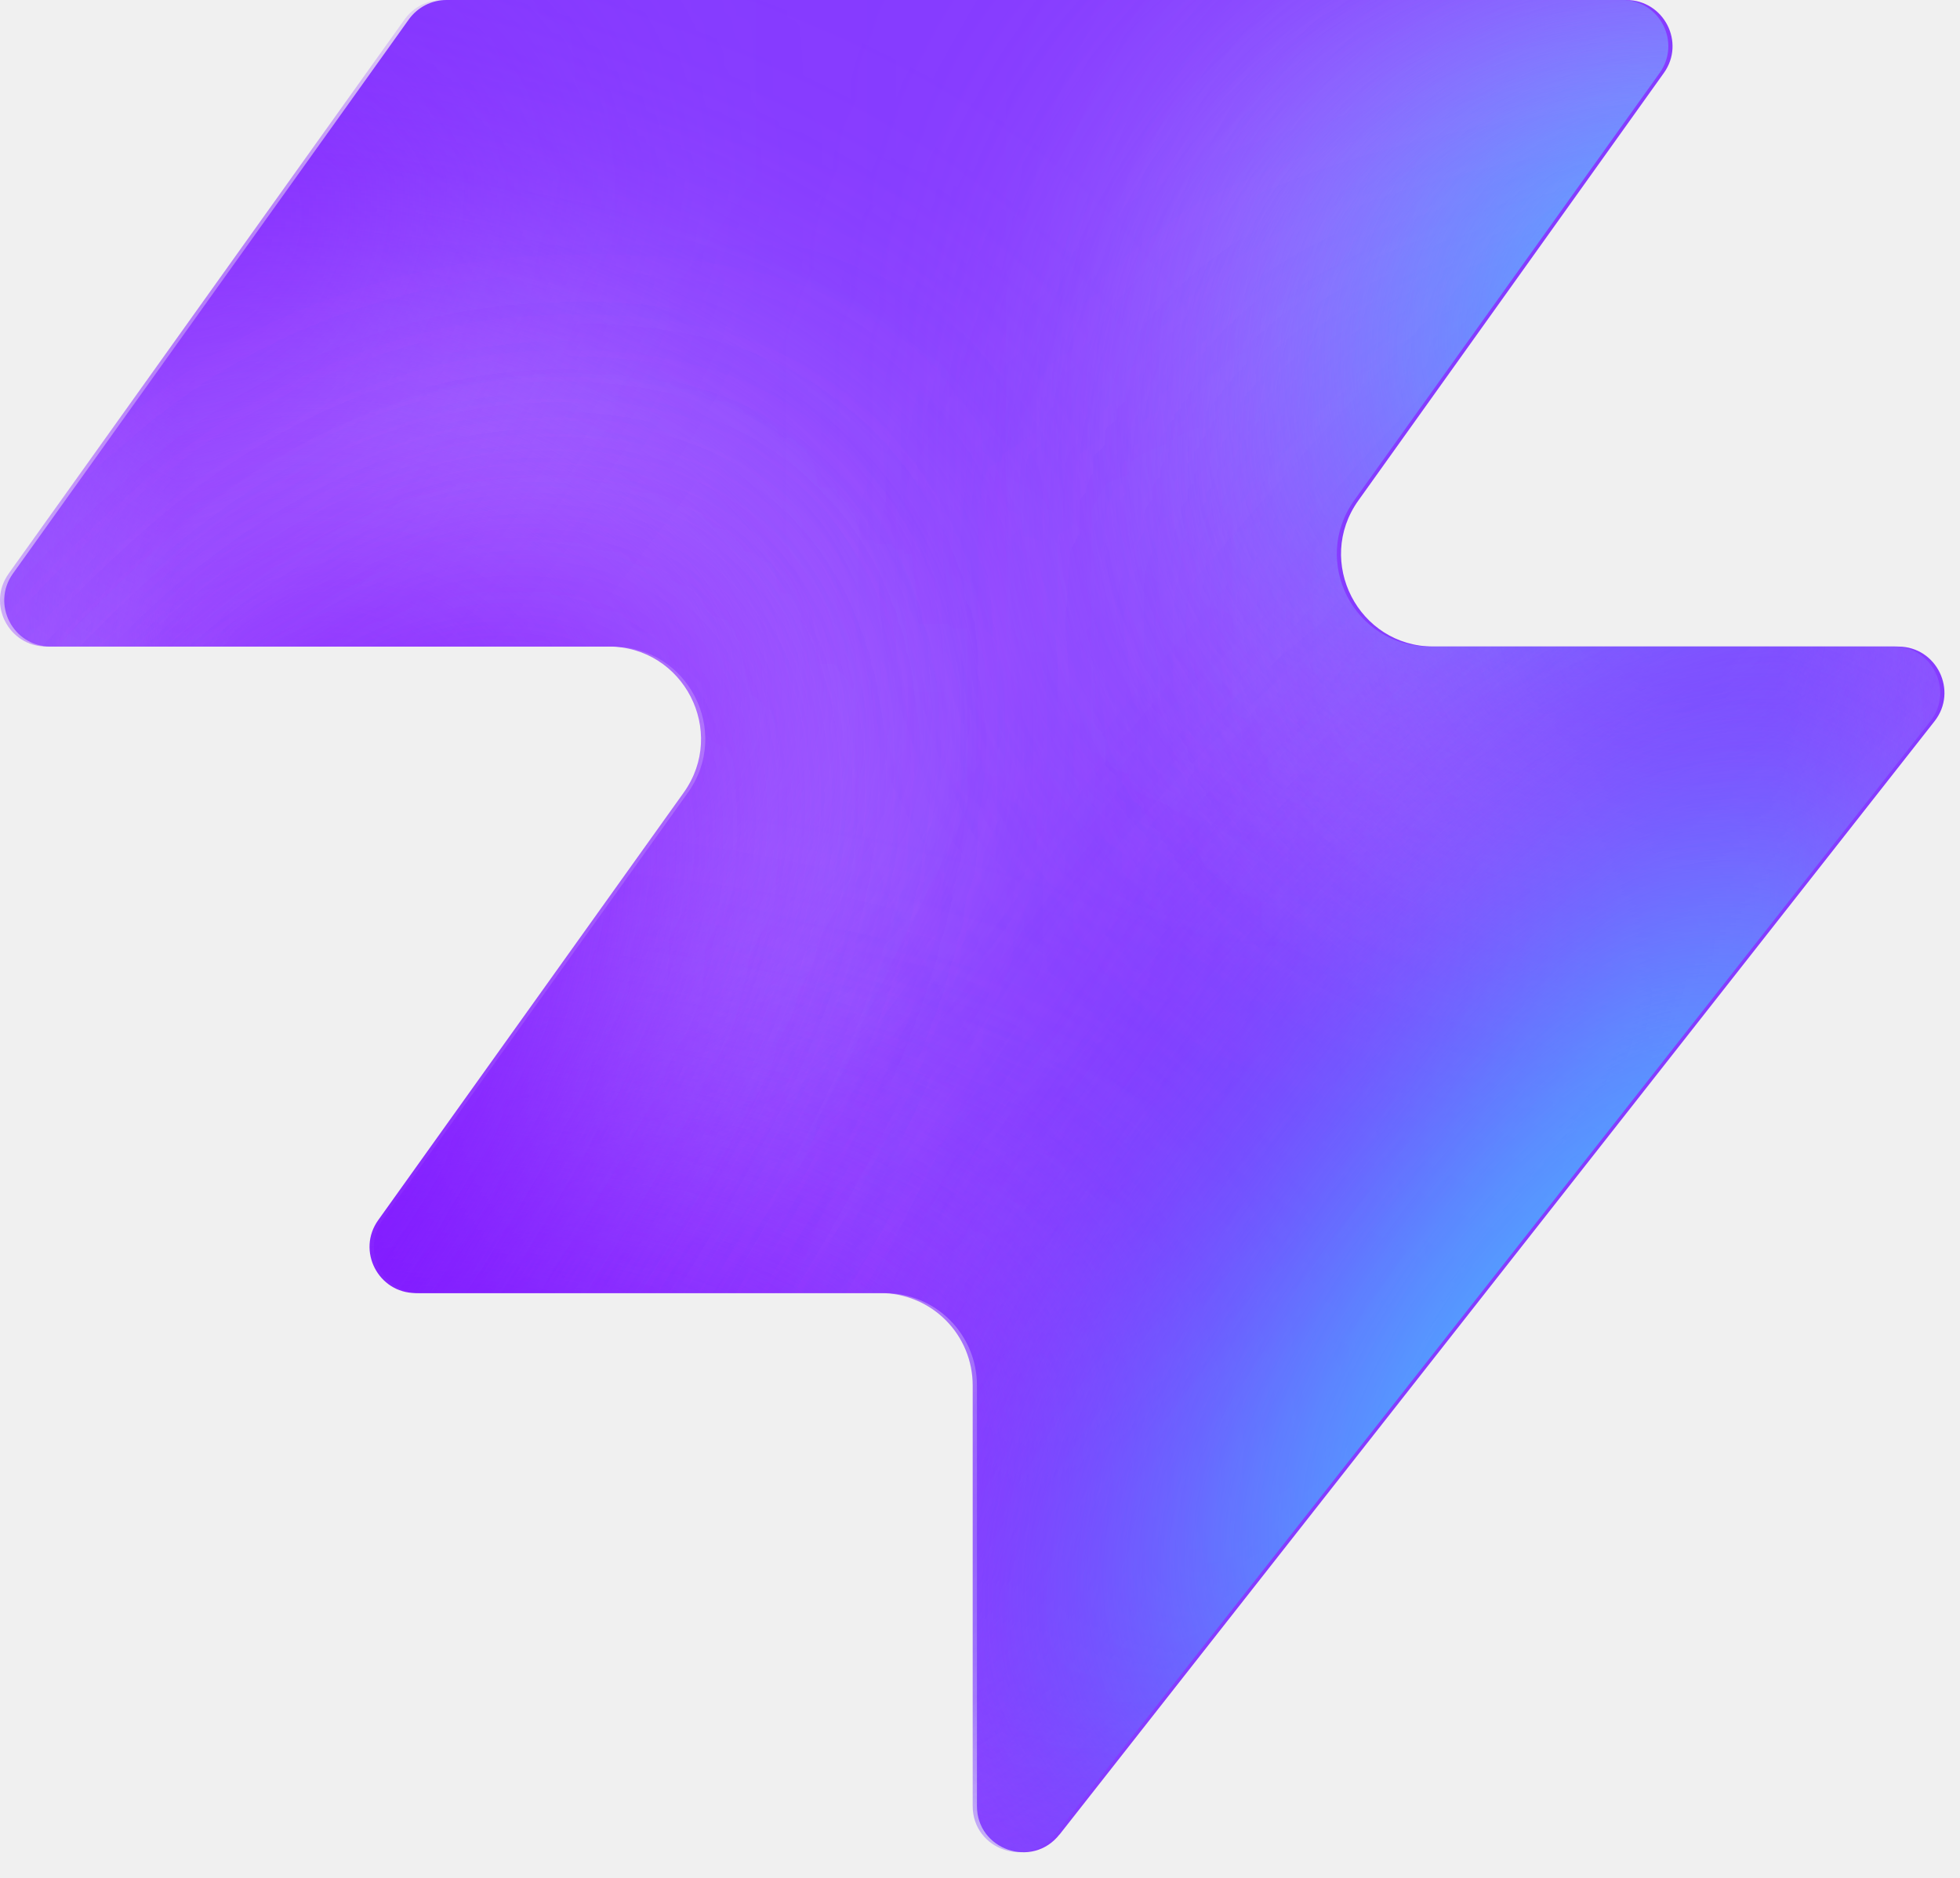
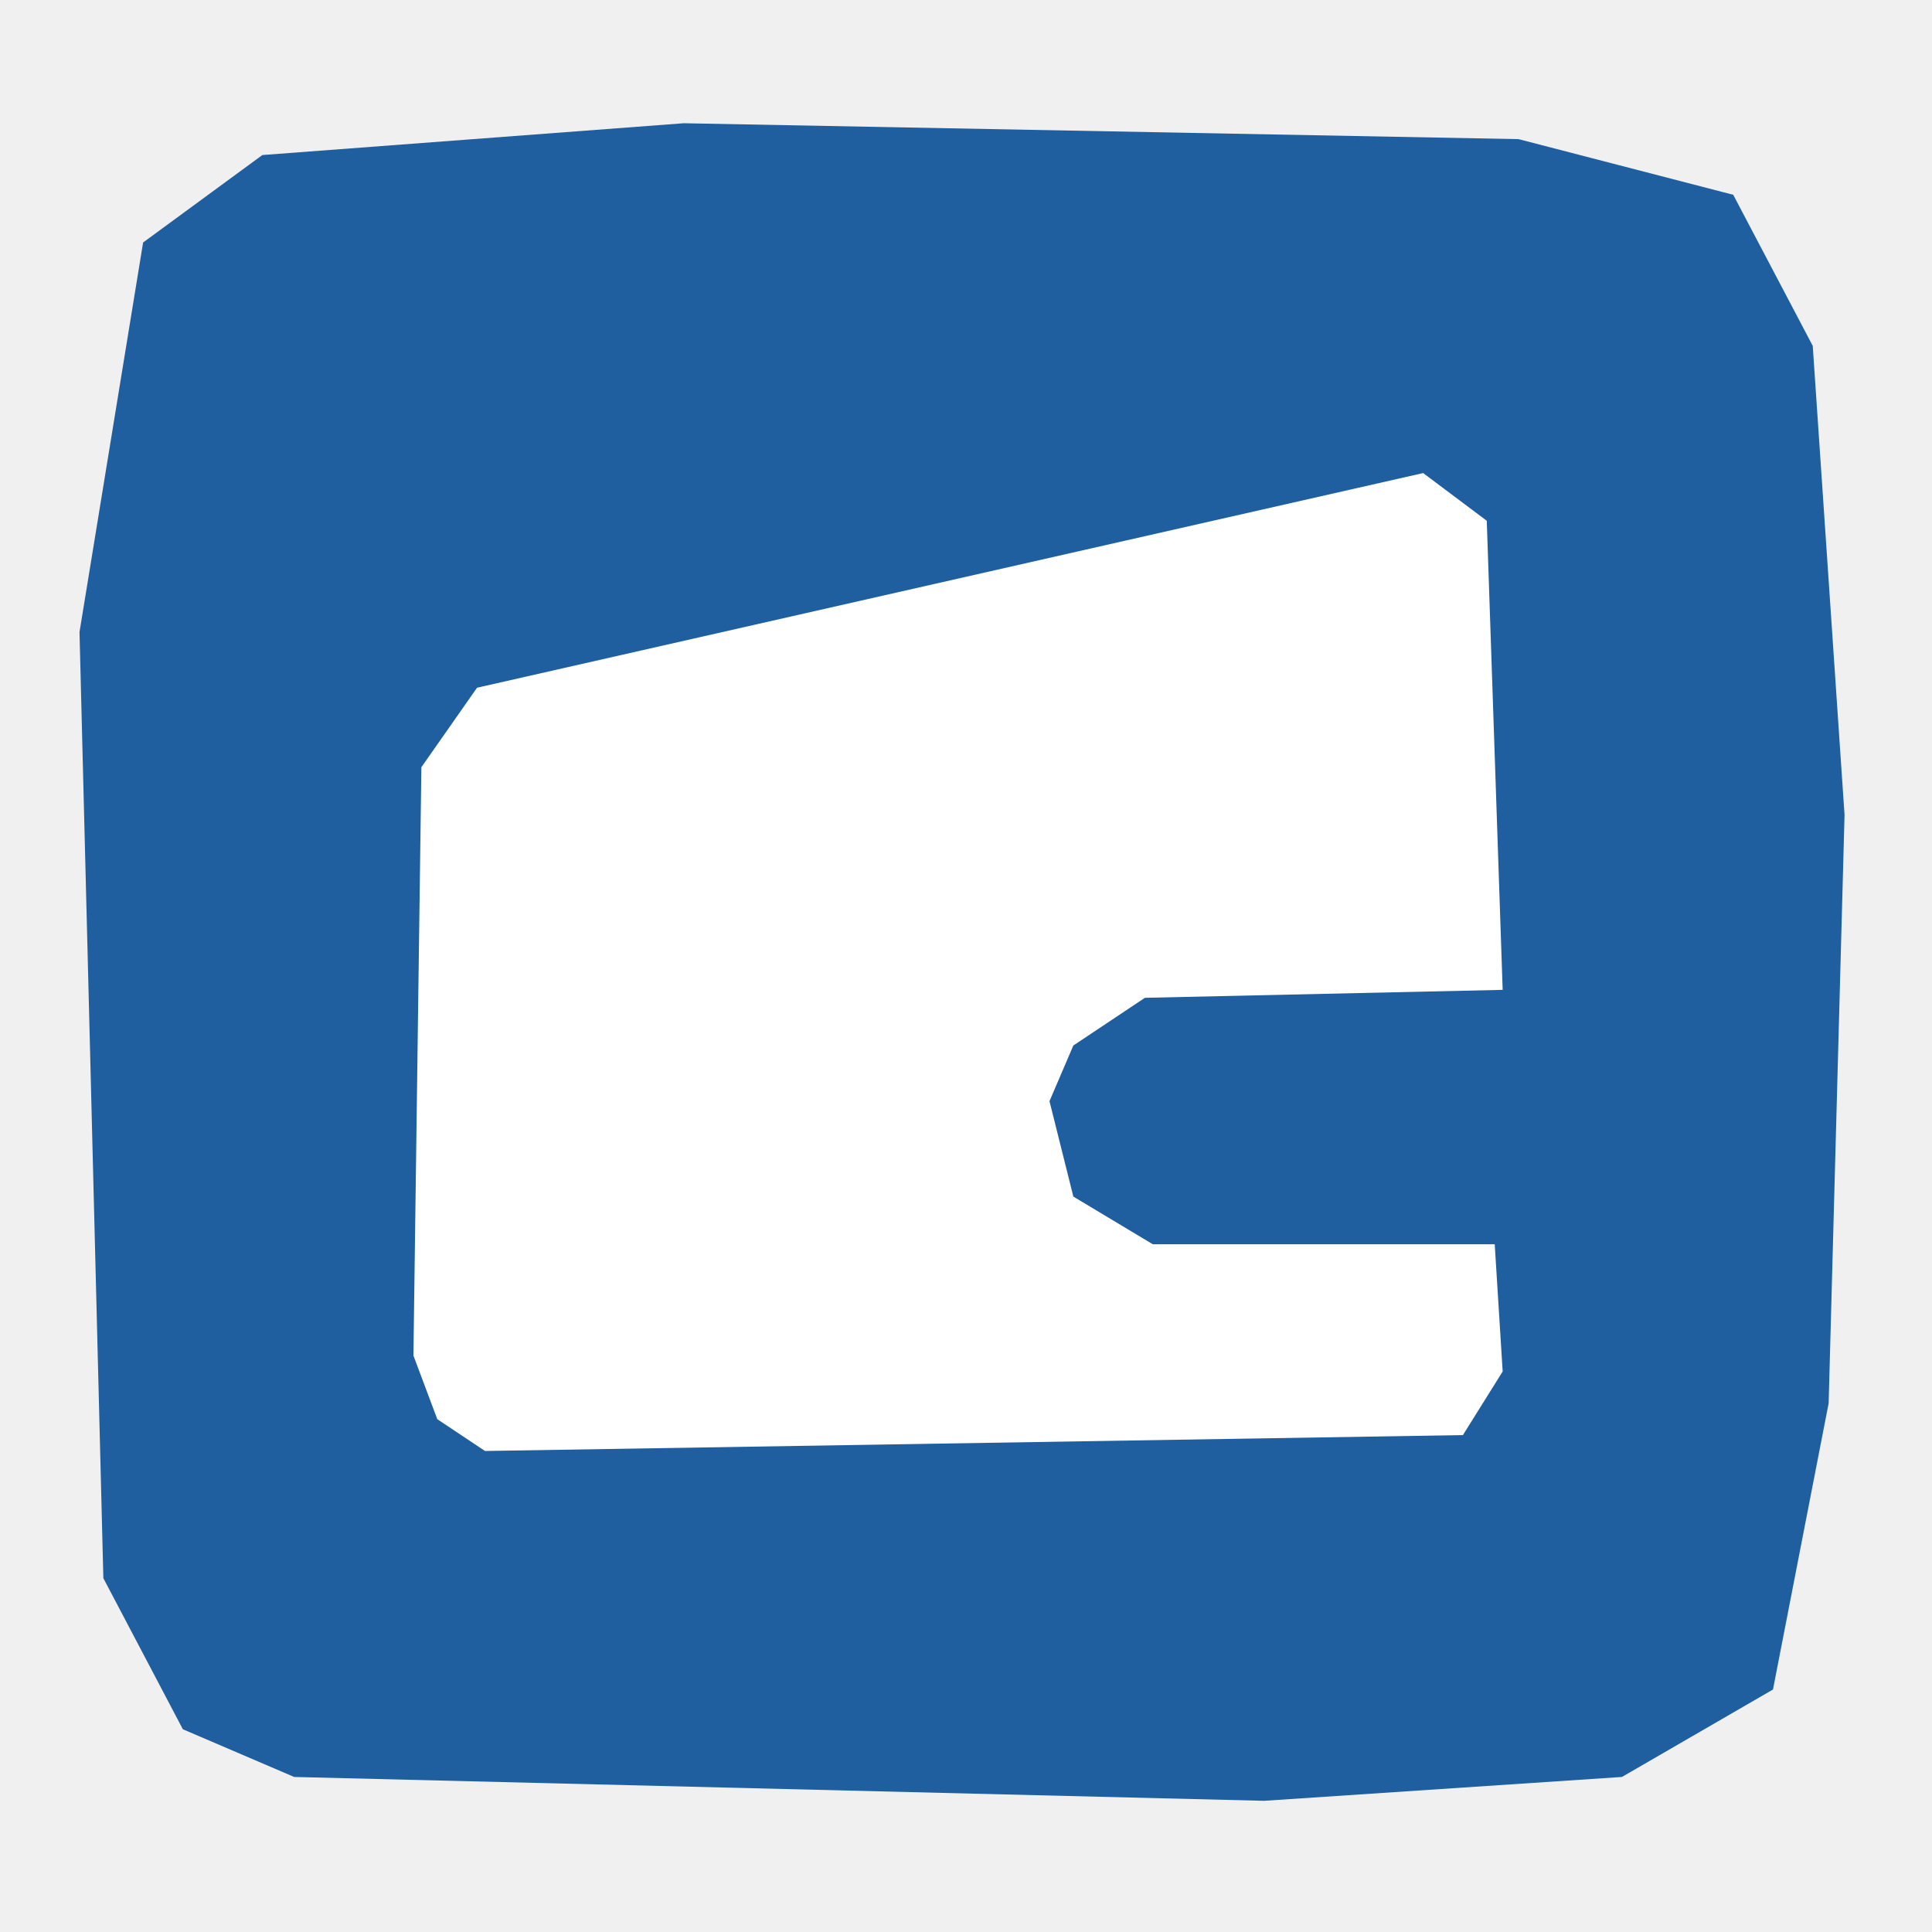
- <svg xmlns="http://www.w3.org/2000/svg" width="48" height="46" fill="none" viewBox="0 0 48 46">
-   <path fill="#863bff" d="M25.946 44.938c-.664.845-2.021.375-2.021-.698V33.937a2.26 2.26 0 0 0-2.262-2.262H10.287c-.92 0-1.456-1.04-.92-1.788l7.48-10.471c1.07-1.497 0-3.578-1.842-3.578H1.237c-.92 0-1.456-1.04-.92-1.788L10.013.474c.214-.297.556-.474.92-.474h28.894c.92 0 1.456 1.04.92 1.788l-7.48 10.471c-1.07 1.498 0 3.579 1.842 3.579h11.377c.943 0 1.473 1.088.89 1.83L25.947 44.94z" style="fill:#863bff;fill:color(display-p3 .525 .23 1);fill-opacity:1" />
-   <mask id="a" width="48" height="46" x="0" y="0" maskUnits="userSpaceOnUse" style="mask-type:alpha">
-     <path fill="#000" d="M25.842 44.938c-.664.844-2.021.375-2.021-.698V33.937a2.26 2.26 0 0 0-2.262-2.262H10.183c-.92 0-1.456-1.04-.92-1.788l7.48-10.471c1.07-1.498 0-3.579-1.842-3.579H1.133c-.92 0-1.456-1.04-.92-1.787L9.91.473c.214-.297.556-.474.92-.474h28.894c.92 0 1.456 1.04.92 1.788l-7.48 10.471c-1.07 1.498 0 3.578 1.842 3.578h11.377c.943 0 1.473 1.088.89 1.832L25.843 44.94z" style="fill:#000;fill-opacity:1" />
-   </mask>
-   <g mask="url(#a)">
-     <g filter="url(#b)">
-       <ellipse cx="5.508" cy="14.704" fill="#ede6ff" rx="5.508" ry="14.704" style="fill:#ede6ff;fill:color(display-p3 .927 .903 1);fill-opacity:1" transform="matrix(.00324 1 1 -.00324 -4.47 31.516)" />
-     </g>
-     <g filter="url(#c)">
-       <ellipse cx="10.399" cy="29.851" fill="#ede6ff" rx="10.399" ry="29.851" style="fill:#ede6ff;fill:color(display-p3 .927 .903 1);fill-opacity:1" transform="matrix(.00324 1 1 -.00324 -39.328 7.883)" />
-     </g>
-     <g filter="url(#d)">
-       <ellipse cx="5.508" cy="30.487" fill="#7e14ff" rx="5.508" ry="30.487" style="fill:#7e14ff;fill:color(display-p3 .492 .077 1);fill-opacity:1" transform="rotate(89.814 -25.913 -14.639)scale(1 -1)" />
-     </g>
-     <g filter="url(#e)">
-       <ellipse cx="5.508" cy="30.599" fill="#7e14ff" rx="5.508" ry="30.599" style="fill:#7e14ff;fill:color(display-p3 .492 .077 1);fill-opacity:1" transform="rotate(89.814 -32.644 -3.334)scale(1 -1)" />
-     </g>
-     <g filter="url(#f)">
-       <ellipse cx="5.508" cy="30.599" fill="#7e14ff" rx="5.508" ry="30.599" style="fill:#7e14ff;fill:color(display-p3 .492 .077 1);fill-opacity:1" transform="matrix(.00324 1 1 -.00324 -34.34 30.47)" />
-     </g>
-     <g filter="url(#g)">
-       <ellipse cx="14.072" cy="22.078" fill="#ede6ff" rx="14.072" ry="22.078" style="fill:#ede6ff;fill:color(display-p3 .927 .903 1);fill-opacity:1" transform="rotate(93.35 24.506 48.493)scale(-1 1)" />
-     </g>
-     <g filter="url(#h)">
-       <ellipse cx="3.47" cy="21.501" fill="#7e14ff" rx="3.47" ry="21.501" style="fill:#7e14ff;fill:color(display-p3 .492 .077 1);fill-opacity:1" transform="rotate(89.009 28.708 47.59)scale(-1 1)" />
-     </g>
-     <g filter="url(#i)">
-       <ellipse cx="3.47" cy="21.501" fill="#7e14ff" rx="3.47" ry="21.501" style="fill:#7e14ff;fill:color(display-p3 .492 .077 1);fill-opacity:1" transform="rotate(89.009 28.708 47.59)scale(-1 1)" />
-     </g>
-     <g filter="url(#j)">
-       <ellipse cx=".387" cy="8.972" fill="#7e14ff" rx="4.407" ry="29.108" style="fill:#7e14ff;fill:color(display-p3 .492 .077 1);fill-opacity:1" transform="rotate(39.51 .387 8.972)" />
-     </g>
-     <g filter="url(#k)">
-       <ellipse cx="47.523" cy="-6.092" fill="#7e14ff" rx="4.407" ry="29.108" style="fill:#7e14ff;fill:color(display-p3 .492 .077 1);fill-opacity:1" transform="rotate(37.892 47.523 -6.092)" />
-     </g>
-     <g filter="url(#l)">
-       <ellipse cx="41.412" cy="6.333" fill="#47bfff" rx="5.971" ry="9.665" style="fill:#47bfff;fill:color(display-p3 .28 .748 1);fill-opacity:1" transform="rotate(37.892 41.412 6.333)" />
-     </g>
-     <g filter="url(#m)">
-       <ellipse cx="-1.879" cy="38.332" fill="#7e14ff" rx="4.407" ry="29.108" style="fill:#7e14ff;fill:color(display-p3 .492 .077 1);fill-opacity:1" transform="rotate(37.892 -1.88 38.332)" />
-     </g>
-     <g filter="url(#n)">
-       <ellipse cx="-1.879" cy="38.332" fill="#7e14ff" rx="4.407" ry="29.108" style="fill:#7e14ff;fill:color(display-p3 .492 .077 1);fill-opacity:1" transform="rotate(37.892 -1.88 38.332)" />
-     </g>
-     <g filter="url(#o)">
-       <ellipse cx="35.651" cy="29.907" fill="#7e14ff" rx="4.407" ry="29.108" style="fill:#7e14ff;fill:color(display-p3 .492 .077 1);fill-opacity:1" transform="rotate(37.892 35.651 29.907)" />
-     </g>
-     <g filter="url(#p)">
-       <ellipse cx="38.418" cy="32.4" fill="#47bfff" rx="5.971" ry="15.297" style="fill:#47bfff;fill:color(display-p3 .28 .748 1);fill-opacity:1" transform="rotate(37.892 38.418 32.4)" />
-     </g>
-   </g>
-   <defs>
-     <filter id="b" width="60.045" height="41.654" x="-19.77" y="16.149" color-interpolation-filters="sRGB" filterUnits="userSpaceOnUse">
-       <feFlood flood-opacity="0" result="BackgroundImageFix" />
-       <feBlend in="SourceGraphic" in2="BackgroundImageFix" result="shape" />
-       <feGaussianBlur result="effect1_foregroundBlur_2002_17158" stdDeviation="7.659" />
-     </filter>
-     <filter id="c" width="90.34" height="51.437" x="-54.613" y="-7.533" color-interpolation-filters="sRGB" filterUnits="userSpaceOnUse">
-       <feFlood flood-opacity="0" result="BackgroundImageFix" />
-       <feBlend in="SourceGraphic" in2="BackgroundImageFix" result="shape" />
-       <feGaussianBlur result="effect1_foregroundBlur_2002_17158" stdDeviation="7.659" />
-     </filter>
-     <filter id="d" width="79.355" height="29.4" x="-49.64" y="2.03" color-interpolation-filters="sRGB" filterUnits="userSpaceOnUse">
-       <feFlood flood-opacity="0" result="BackgroundImageFix" />
-       <feBlend in="SourceGraphic" in2="BackgroundImageFix" result="shape" />
-       <feGaussianBlur result="effect1_foregroundBlur_2002_17158" stdDeviation="4.596" />
-     </filter>
-     <filter id="e" width="79.579" height="29.4" x="-45.045" y="20.029" color-interpolation-filters="sRGB" filterUnits="userSpaceOnUse">
-       <feFlood flood-opacity="0" result="BackgroundImageFix" />
-       <feBlend in="SourceGraphic" in2="BackgroundImageFix" result="shape" />
-       <feGaussianBlur result="effect1_foregroundBlur_2002_17158" stdDeviation="4.596" />
-     </filter>
-     <filter id="f" width="79.579" height="29.4" x="-43.513" y="21.178" color-interpolation-filters="sRGB" filterUnits="userSpaceOnUse">
-       <feFlood flood-opacity="0" result="BackgroundImageFix" />
-       <feBlend in="SourceGraphic" in2="BackgroundImageFix" result="shape" />
-       <feGaussianBlur result="effect1_foregroundBlur_2002_17158" stdDeviation="4.596" />
-     </filter>
-     <filter id="g" width="74.749" height="58.852" x="15.756" y="-17.901" color-interpolation-filters="sRGB" filterUnits="userSpaceOnUse">
-       <feFlood flood-opacity="0" result="BackgroundImageFix" />
-       <feBlend in="SourceGraphic" in2="BackgroundImageFix" result="shape" />
-       <feGaussianBlur result="effect1_foregroundBlur_2002_17158" stdDeviation="7.659" />
-     </filter>
-     <filter id="h" width="61.377" height="25.362" x="23.548" y="2.284" color-interpolation-filters="sRGB" filterUnits="userSpaceOnUse">
-       <feFlood flood-opacity="0" result="BackgroundImageFix" />
-       <feBlend in="SourceGraphic" in2="BackgroundImageFix" result="shape" />
-       <feGaussianBlur result="effect1_foregroundBlur_2002_17158" stdDeviation="4.596" />
-     </filter>
-     <filter id="i" width="61.377" height="25.362" x="23.548" y="2.284" color-interpolation-filters="sRGB" filterUnits="userSpaceOnUse">
-       <feFlood flood-opacity="0" result="BackgroundImageFix" />
-       <feBlend in="SourceGraphic" in2="BackgroundImageFix" result="shape" />
-       <feGaussianBlur result="effect1_foregroundBlur_2002_17158" stdDeviation="4.596" />
-     </filter>
-     <filter id="j" width="56.045" height="63.649" x="-27.636" y="-22.853" color-interpolation-filters="sRGB" filterUnits="userSpaceOnUse">
-       <feFlood flood-opacity="0" result="BackgroundImageFix" />
-       <feBlend in="SourceGraphic" in2="BackgroundImageFix" result="shape" />
-       <feGaussianBlur result="effect1_foregroundBlur_2002_17158" stdDeviation="4.596" />
-     </filter>
-     <filter id="k" width="54.814" height="64.646" x="20.116" y="-38.415" color-interpolation-filters="sRGB" filterUnits="userSpaceOnUse">
-       <feFlood flood-opacity="0" result="BackgroundImageFix" />
-       <feBlend in="SourceGraphic" in2="BackgroundImageFix" result="shape" />
-       <feGaussianBlur result="effect1_foregroundBlur_2002_17158" stdDeviation="4.596" />
-     </filter>
-     <filter id="l" width="33.541" height="35.313" x="24.641" y="-11.323" color-interpolation-filters="sRGB" filterUnits="userSpaceOnUse">
-       <feFlood flood-opacity="0" result="BackgroundImageFix" />
-       <feBlend in="SourceGraphic" in2="BackgroundImageFix" result="shape" />
-       <feGaussianBlur result="effect1_foregroundBlur_2002_17158" stdDeviation="4.596" />
-     </filter>
-     <filter id="m" width="54.814" height="64.646" x="-29.286" y="6.009" color-interpolation-filters="sRGB" filterUnits="userSpaceOnUse">
-       <feFlood flood-opacity="0" result="BackgroundImageFix" />
-       <feBlend in="SourceGraphic" in2="BackgroundImageFix" result="shape" />
-       <feGaussianBlur result="effect1_foregroundBlur_2002_17158" stdDeviation="4.596" />
-     </filter>
-     <filter id="n" width="54.814" height="64.646" x="-29.286" y="6.009" color-interpolation-filters="sRGB" filterUnits="userSpaceOnUse">
-       <feFlood flood-opacity="0" result="BackgroundImageFix" />
-       <feBlend in="SourceGraphic" in2="BackgroundImageFix" result="shape" />
-       <feGaussianBlur result="effect1_foregroundBlur_2002_17158" stdDeviation="4.596" />
-     </filter>
-     <filter id="o" width="54.814" height="64.646" x="8.244" y="-2.416" color-interpolation-filters="sRGB" filterUnits="userSpaceOnUse">
-       <feFlood flood-opacity="0" result="BackgroundImageFix" />
-       <feBlend in="SourceGraphic" in2="BackgroundImageFix" result="shape" />
-       <feGaussianBlur result="effect1_foregroundBlur_2002_17158" stdDeviation="4.596" />
-     </filter>
-     <filter id="p" width="39.409" height="43.623" x="18.713" y="10.588" color-interpolation-filters="sRGB" filterUnits="userSpaceOnUse">
-       <feFlood flood-opacity="0" result="BackgroundImageFix" />
-       <feBlend in="SourceGraphic" in2="BackgroundImageFix" result="shape" />
-       <feGaussianBlur result="effect1_foregroundBlur_2002_17158" stdDeviation="4.596" />
-     </filter>
-   </defs>
+ <svg xmlns="http://www.w3.org/2000/svg" viewBox="0 0 243 243" width="256" height="256">
+   <path d="M 18.0,30.5 L 10.0,79.5 L 13.0,198.5 L 23.0,217.5 L 37.0,223.5 L 159.0,226.5 L 204.0,223.5 L 223.0,212.5 L 230.0,176.5 L 232.0,102.5 L 228.0,43.5 L 218.0,24.5 L 191.0,17.5 L 86.0,15.5 L 33.0,19.5 Z" fill="#1f5fa0" />
+   <path d="M 187.0,65.5 L 189.0,124.5 L 144.0,125.5 L 135.0,131.5 L 132.0,138.5 L 135.0,150.5 L 145.0,156.5 L 188.0,156.5 L 189.0,172.5 L 184.0,180.5 L 61.0,182.5 L 55.0,178.5 L 52.0,170.5 L 53.0,96.5 L 60.0,86.5 L 179.0,59.5 Z" fill="#ffffff" fill-rule="evenodd" />
+   <circle cx="148.8" cy="140.8" r="6.5" fill="#1f5fa0" />
</svg>
